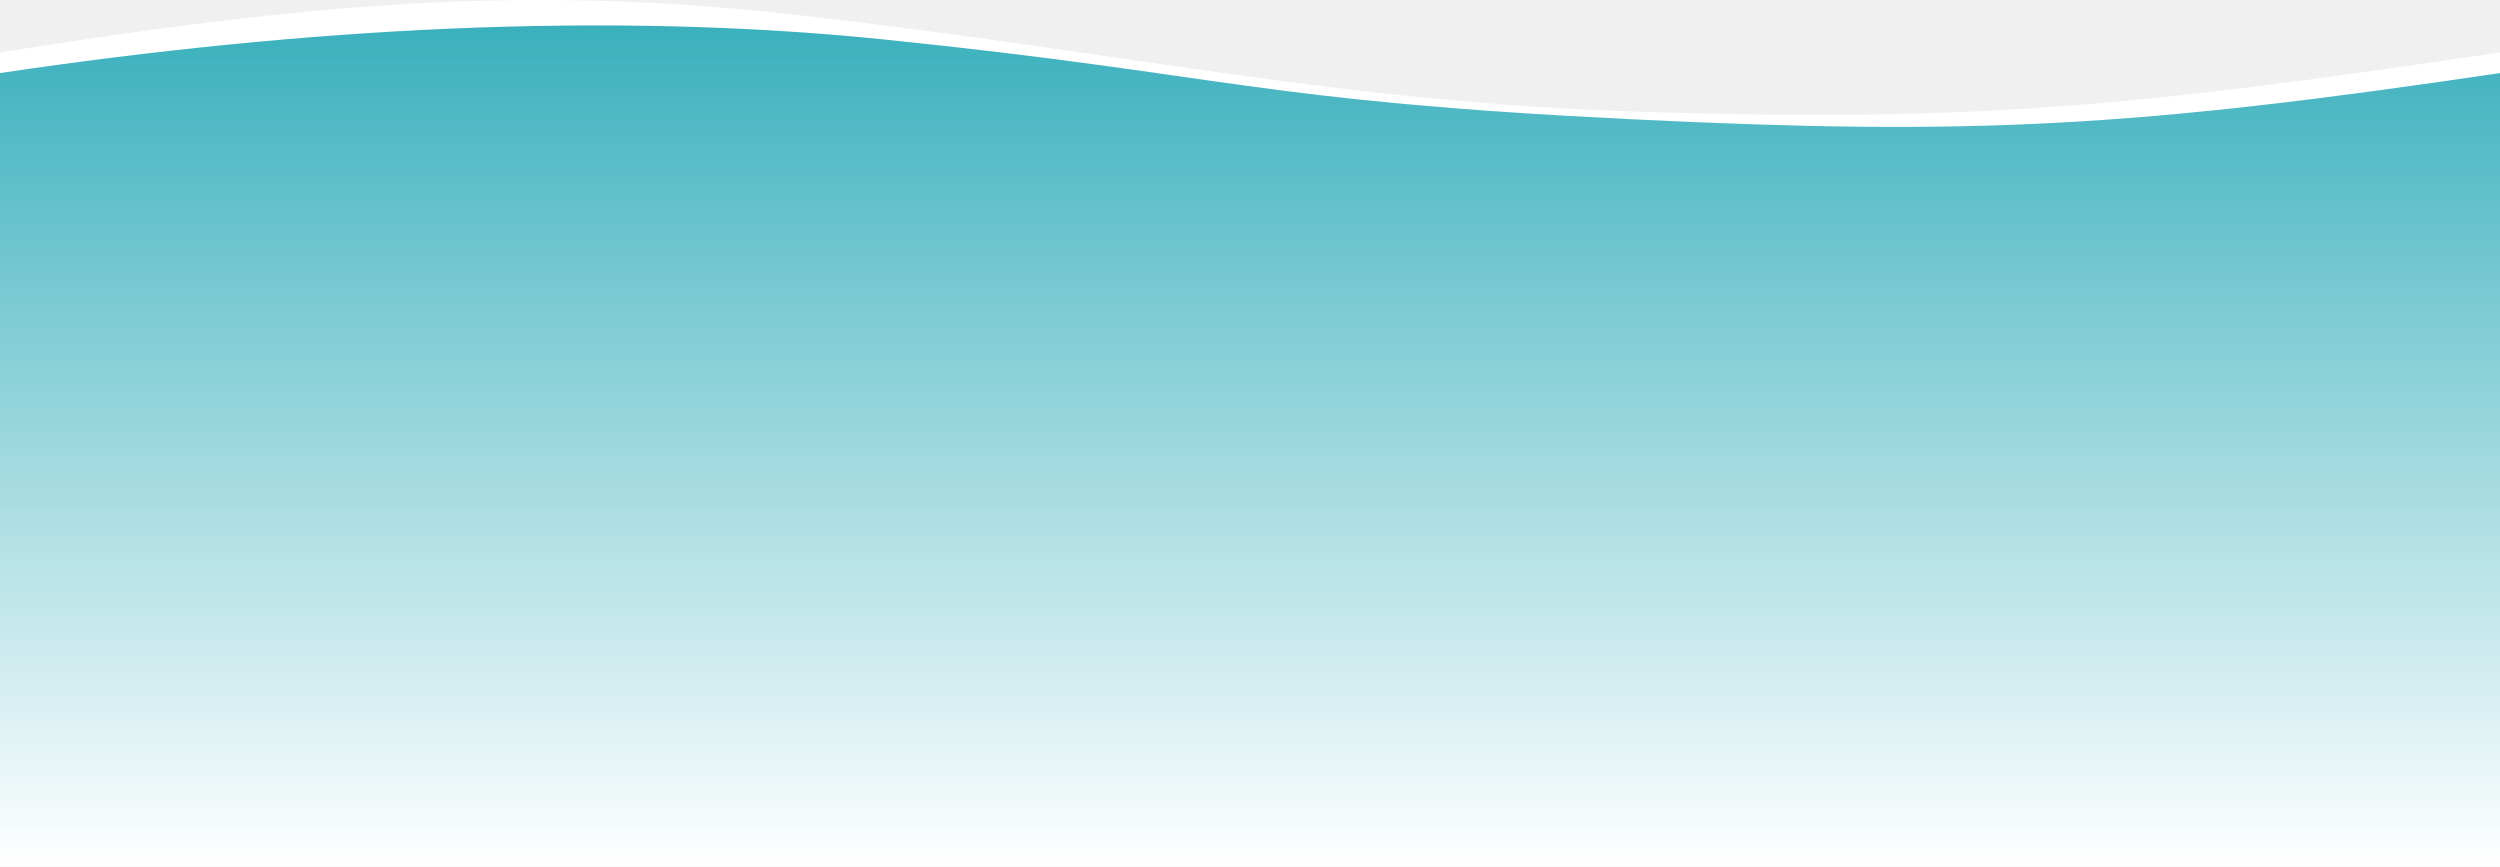
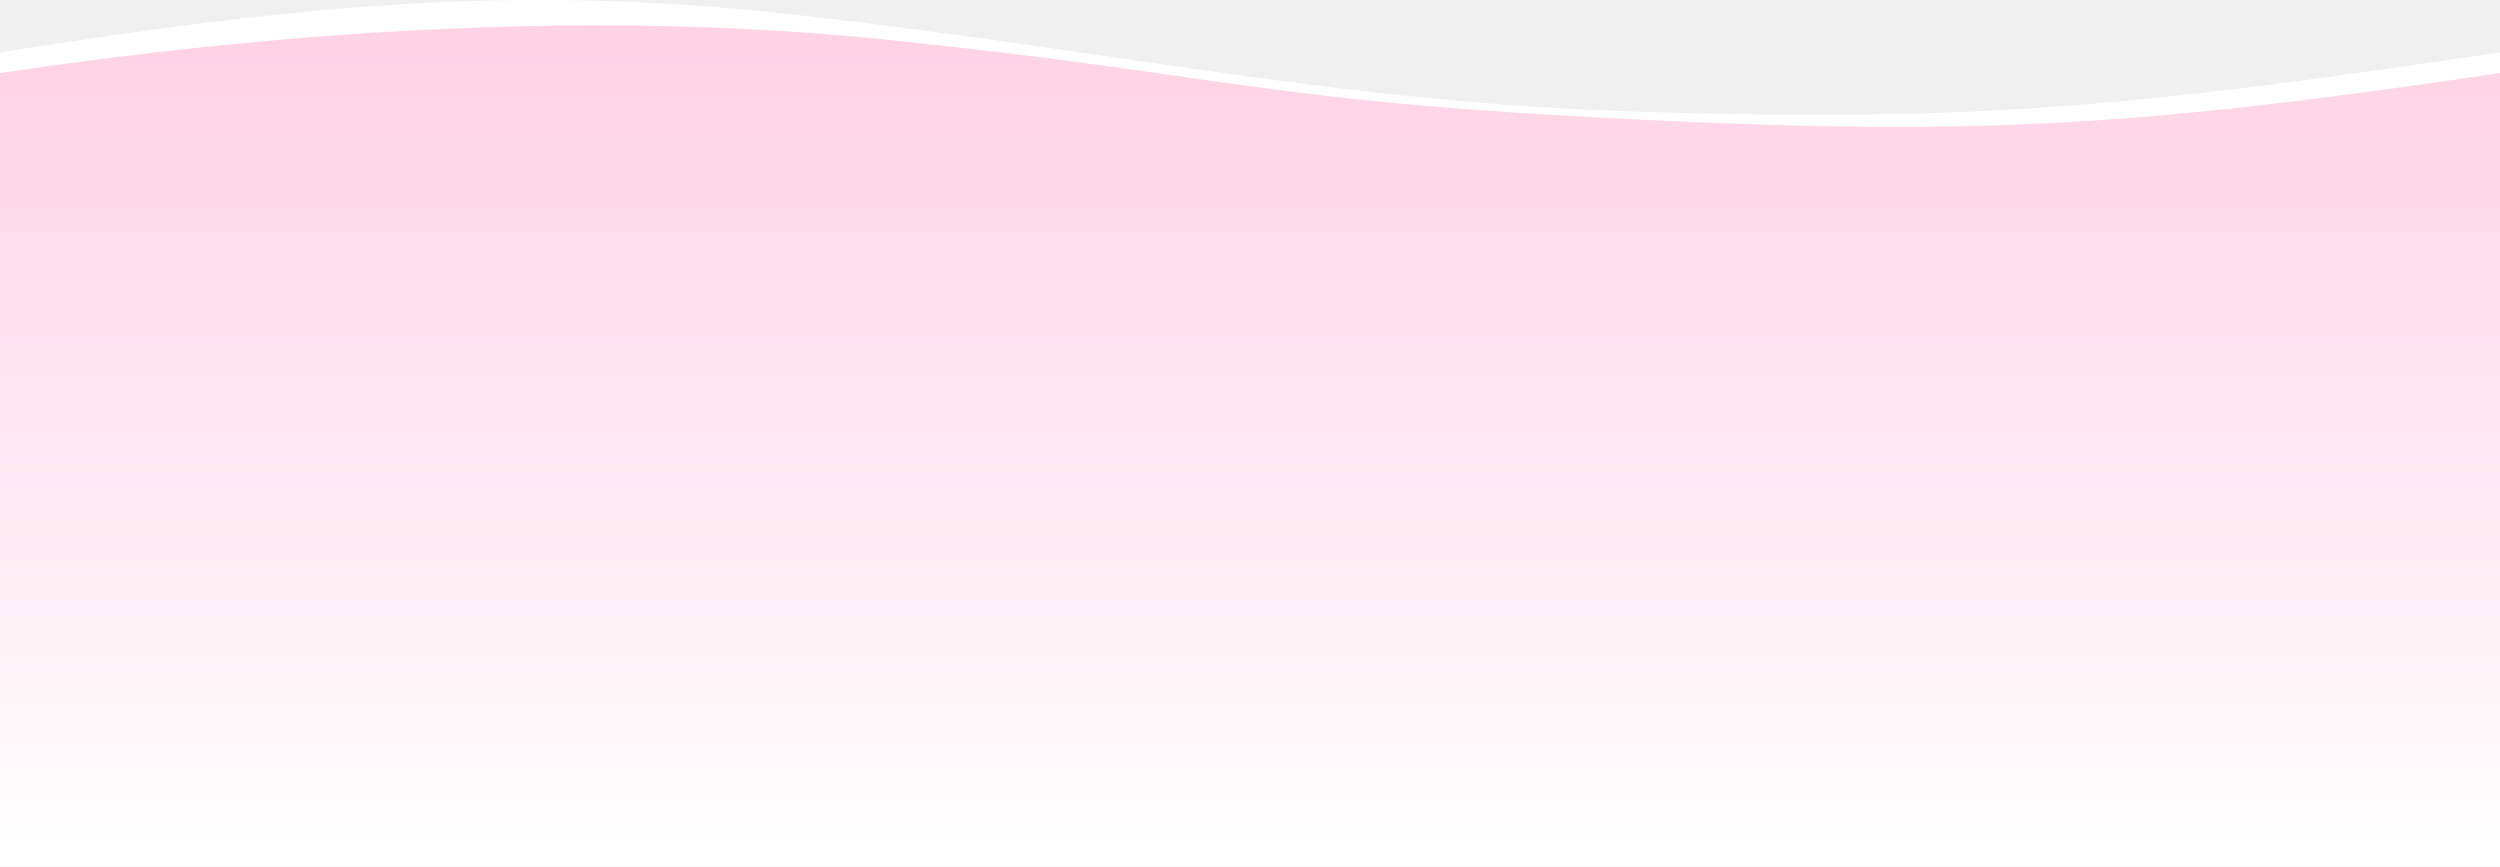
<svg xmlns="http://www.w3.org/2000/svg" width="2302" height="798" viewBox="0 0 2302 798" fill="none" preserveAspectRatio="none">
  <path d="M0 779.942H2302V48.236C1965.05 98.345 1820.75 112.551 1510.13 102.912C1232.05 94.283 1037.88 48.236 734.413 13.842C480.26 -14.963 283 3.442 0 48.236V779.942Z" fill="white" />
-   <path d="M0 797.942H2302V67.275C1965.05 117.312 1816.39 125.109 1503.84 109.88C1155.1 92.888 1132.11 68.906 813.258 36.273C558.18 10.166 281.5 25.442 0 67.275V797.942Z" fill="url(#paint0_linear_166_342)" />
+   <path d="M0 797.942H2302V67.275C1965.05 117.312 1816.39 125.109 1503.84 109.88C1155.1 92.888 1132.11 68.906 813.258 36.273C558.18 10.166 281.5 25.442 0 67.275V797.942Z" fill="url(#paint0_linear_166_343)" />
  <defs>
-     <linearGradient id="paint0_linear_166_342" x1="1151" y1="797.942" x2="1151" y2="11.942" gradientUnits="userSpaceOnUse">
+     <linearGradient id="paint0_linear_166_343" x1="1151" y1="797.942" x2="1151" y2="11.942" gradientUnits="userSpaceOnUse">
      <stop stop-color="white" />
-       <stop offset="1" stop-color="#37AFBC" />
+       <stop offset="1" stop-color="#FFD1E4" />
    </linearGradient>
  </defs>
</svg>
